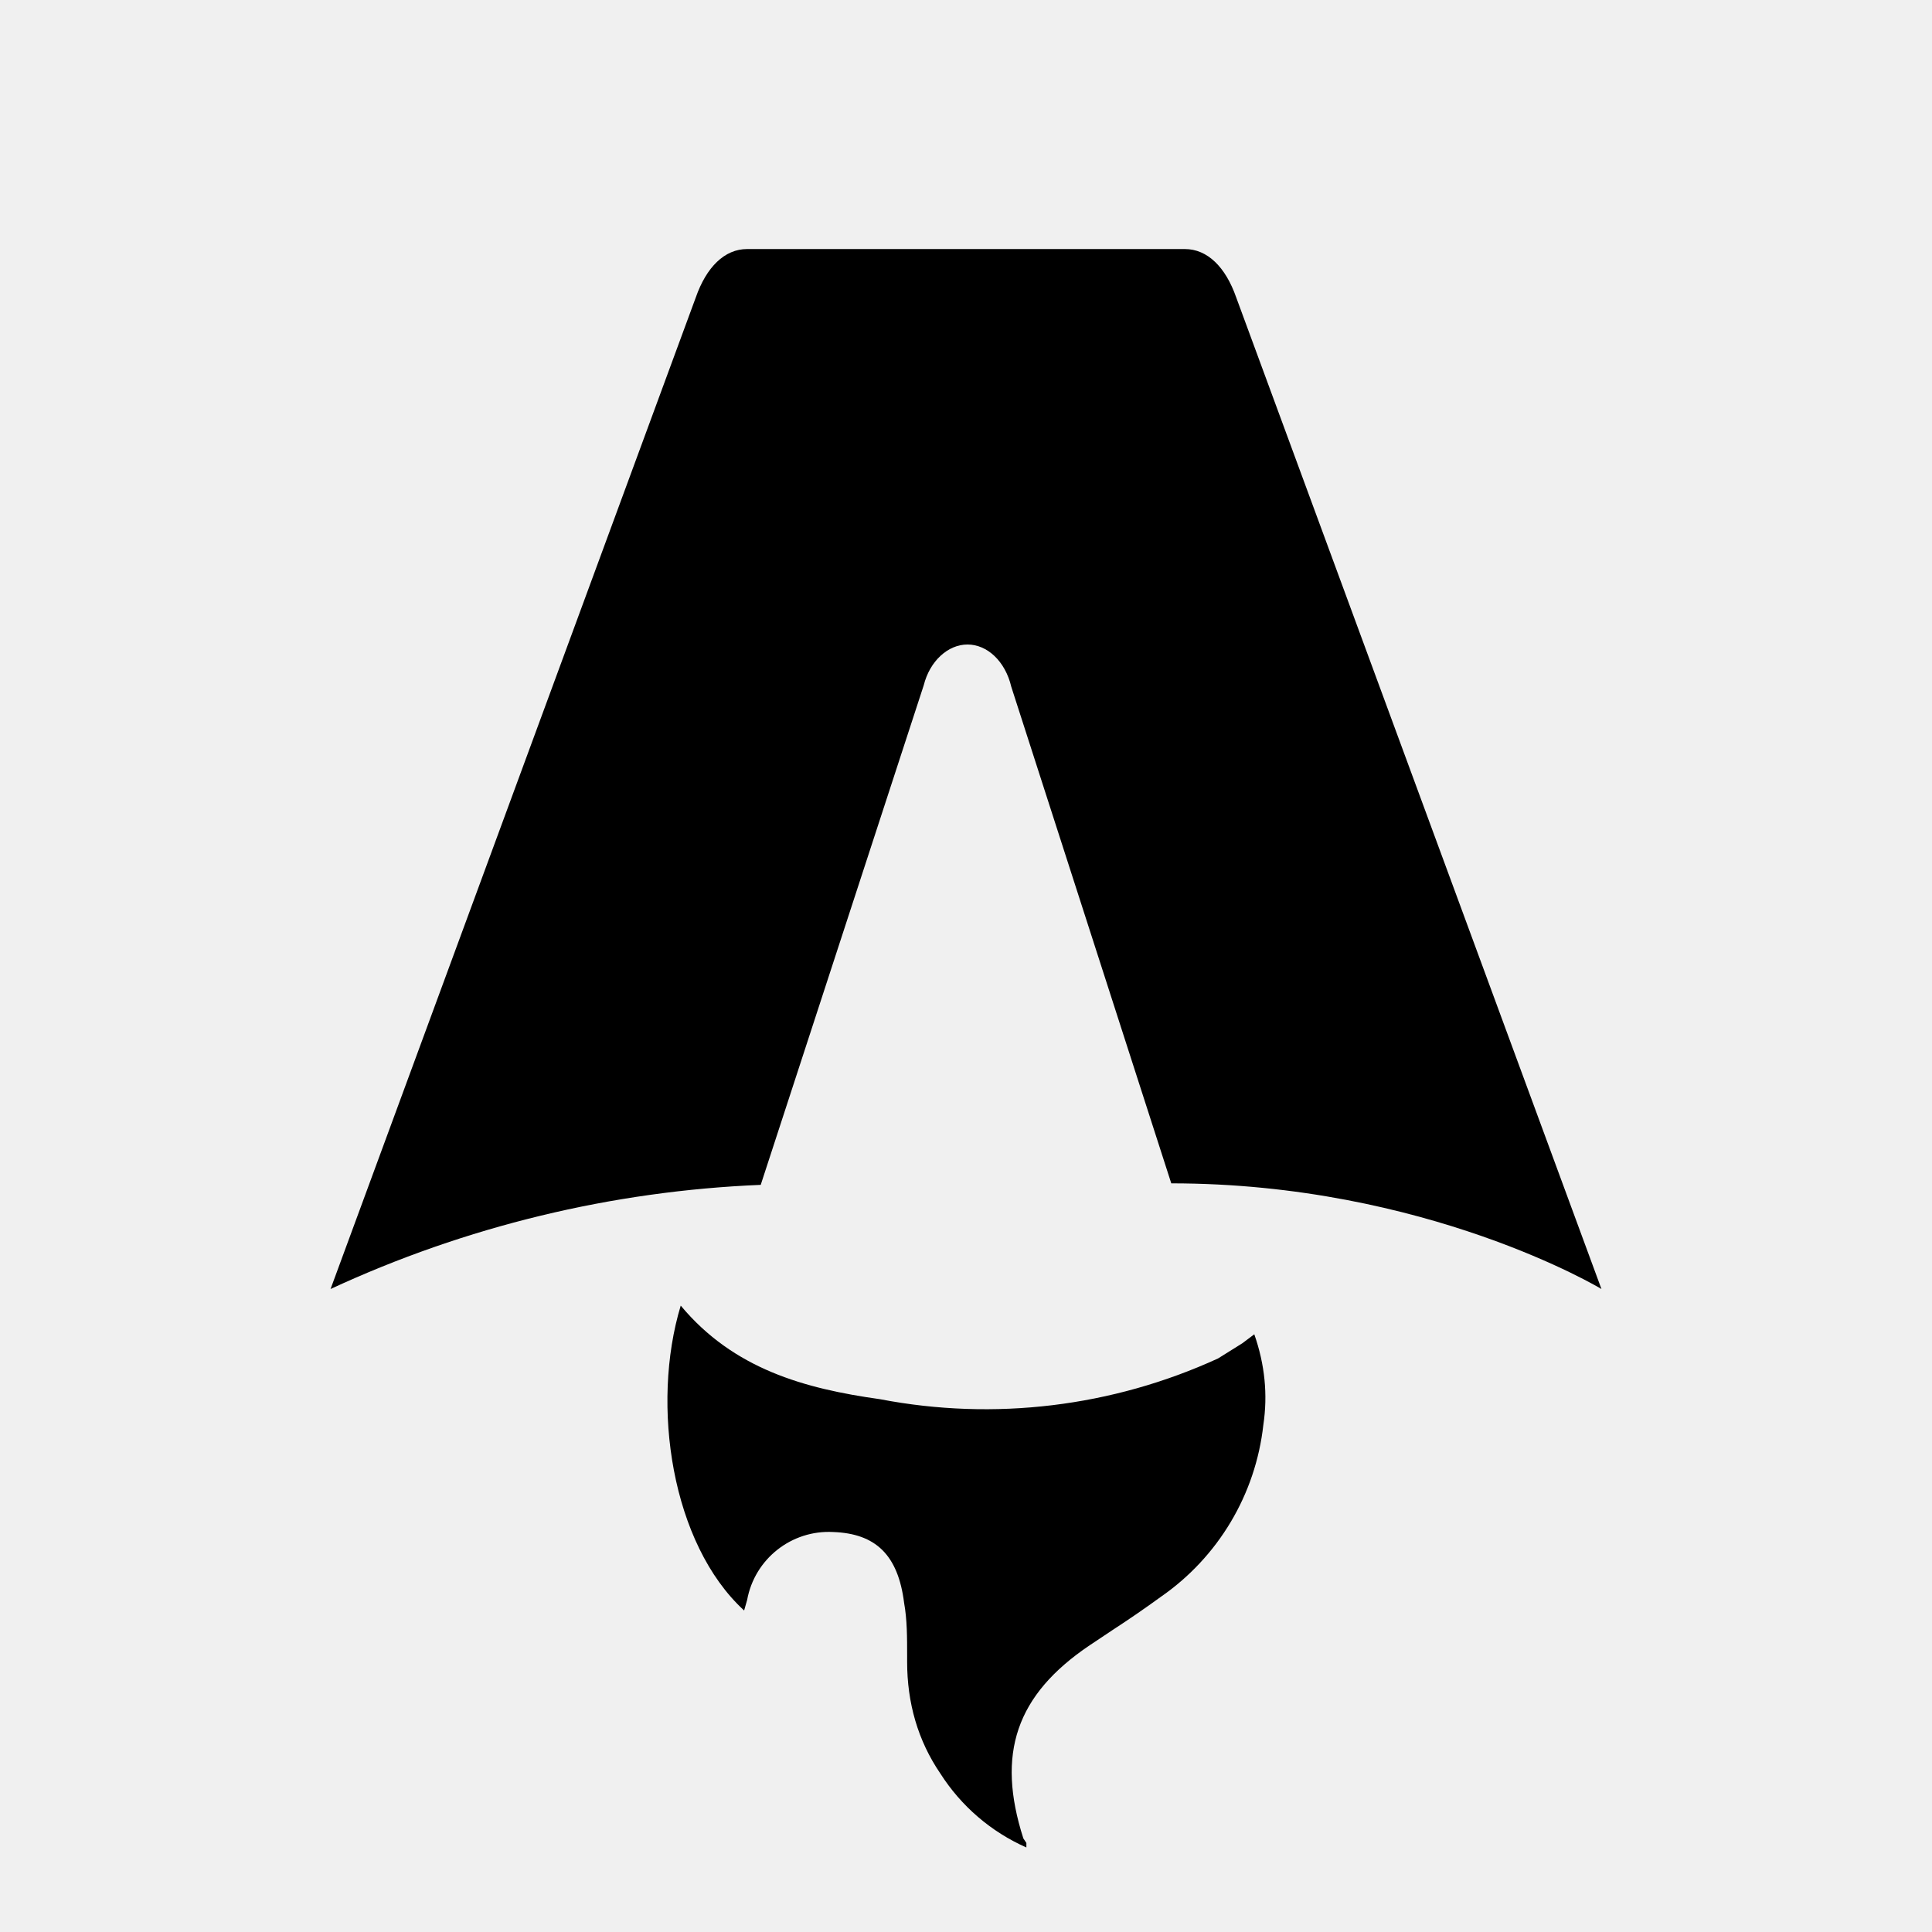
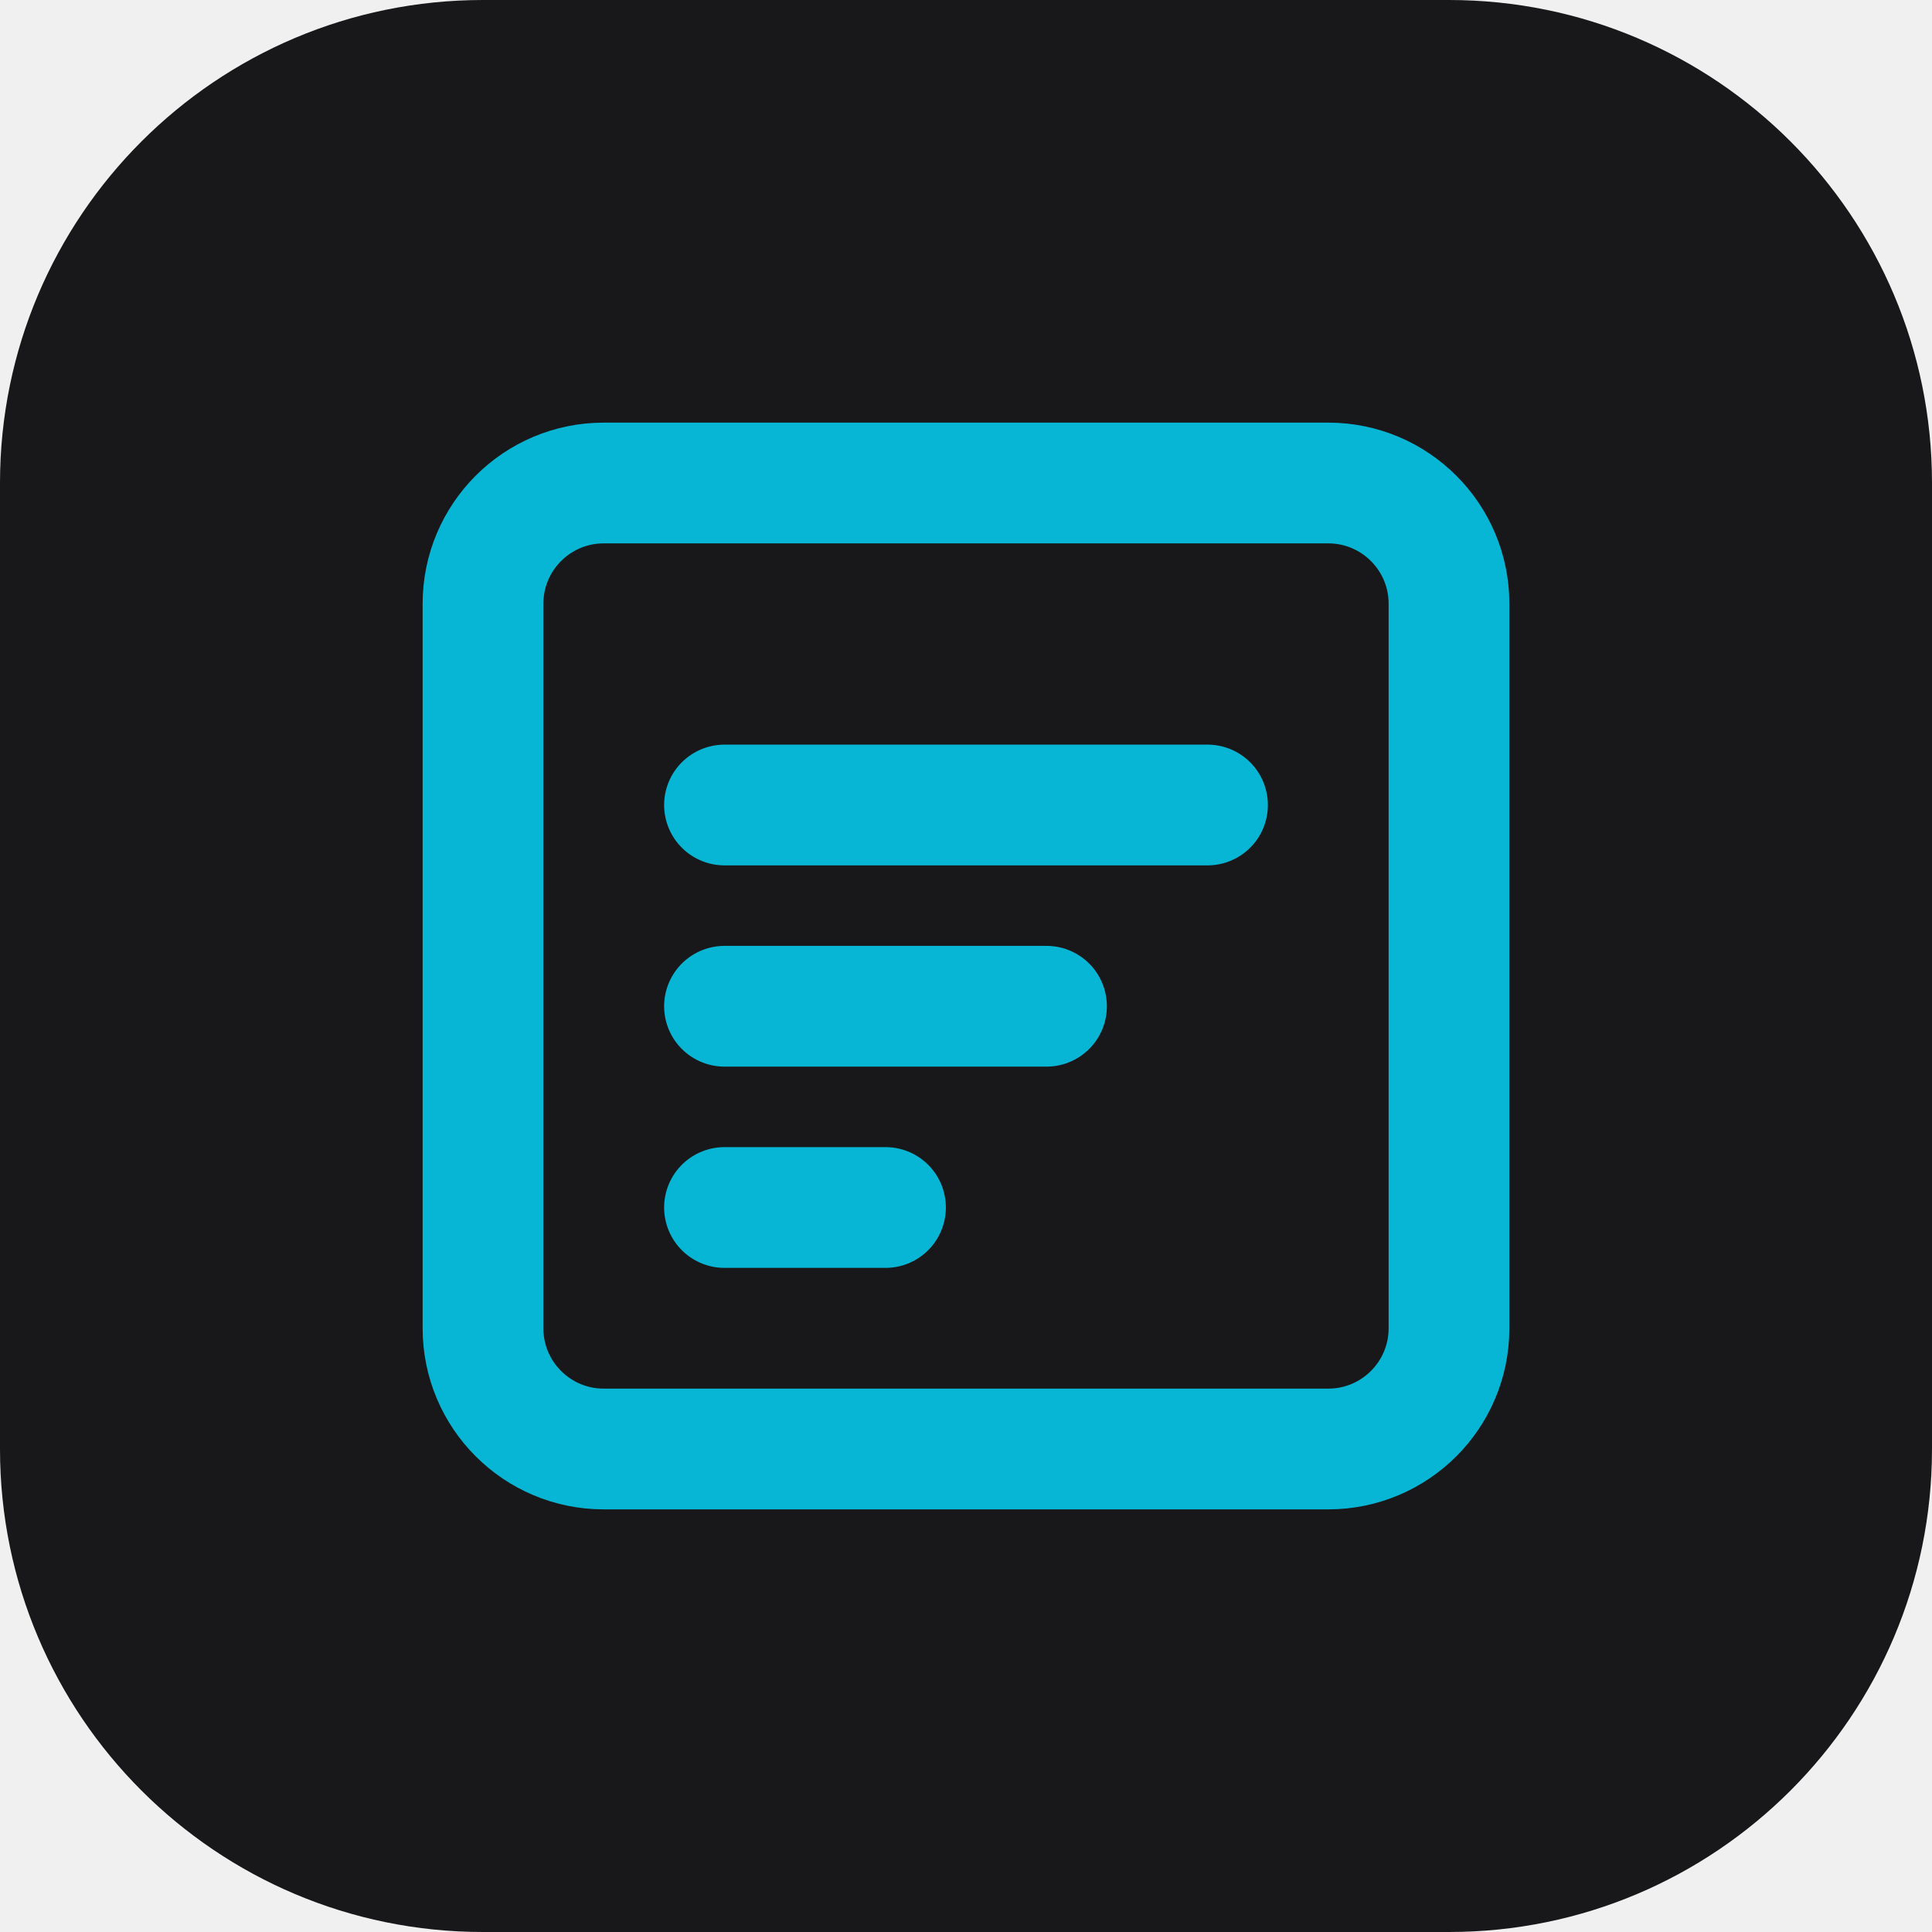
- <svg xmlns="http://www.w3.org/2000/svg" fill="none" viewBox="0 0 128 128">
-   <path d="M50.4 78.5a75.1 75.1 0 0 0-28.5 6.9l24.2-65.7c.7-2 1.9-3.2 3.4-3.2h29c1.5 0 2.7 1.2 3.4 3.2l24.2 65.7s-11.6-7-28.5-7L67 45.5c-.4-1.7-1.6-2.8-2.9-2.8-1.3 0-2.5 1.1-2.9 2.7L50.4 78.5Zm-1.1 28.2Zm-4.2-20.2c-2 6.6-.6 15.8 4.2 20.2a17.5 17.5 0 0 1 .2-.7 5.5 5.5 0 0 1 5.7-4.5c2.8.1 4.3 1.5 4.7 4.7.2 1.1.2 2.3.2 3.5v.4c0 2.7.7 5.2 2.2 7.4a13 13 0 0 0 5.7 4.9v-.3l-.2-.3c-1.8-5.6-.5-9.5 4.4-12.8l1.5-1a73 73 0 0 0 3.2-2.2 16 16 0 0 0 6.8-11.4c.3-2 .1-4-.6-6l-.8.6-1.6 1a37 37 0 0 1-22.4 2.7c-5-.7-9.7-2-13.2-6.2Z" />
-   <style>
-         path { fill: #000; }
-         @media (prefers-color-scheme: dark) {
-             path { fill: #FFF; }
-         }
-     </style>
+ <svg xmlns="http://www.w3.org/2000/svg" viewBox="0 0 24 24" fill="none">
+   <rect width="24" height="24" rx="6" fill="#18181B" />
+   <path d="M6 7.5A1.5 1.5 0 0 1 7.5 6h9A1.5 1.5 0 0 1 18 7.5v9a1.5 1.5 0 0 1-1.5 1.5h-9A1.5 1.5 0 0 1 6 16.5v-9Z" stroke="#06B6D4" stroke-width="1.5" />
+   <path d="M9 10h6M9 12.5h4M9 15h2" stroke="#06B6D4" stroke-width="1.5" stroke-linecap="round" />
</svg>
